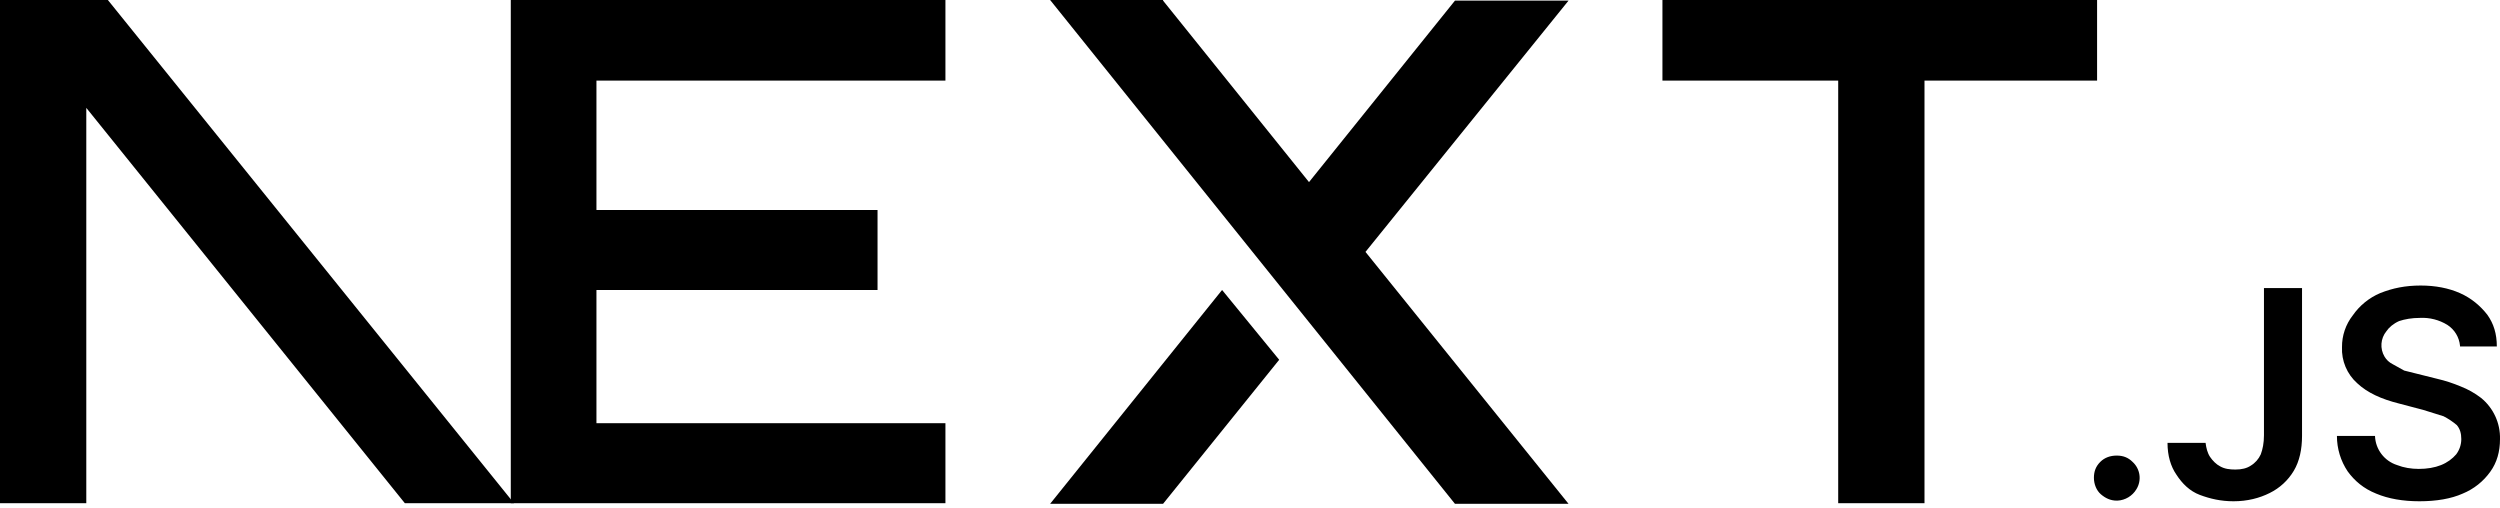
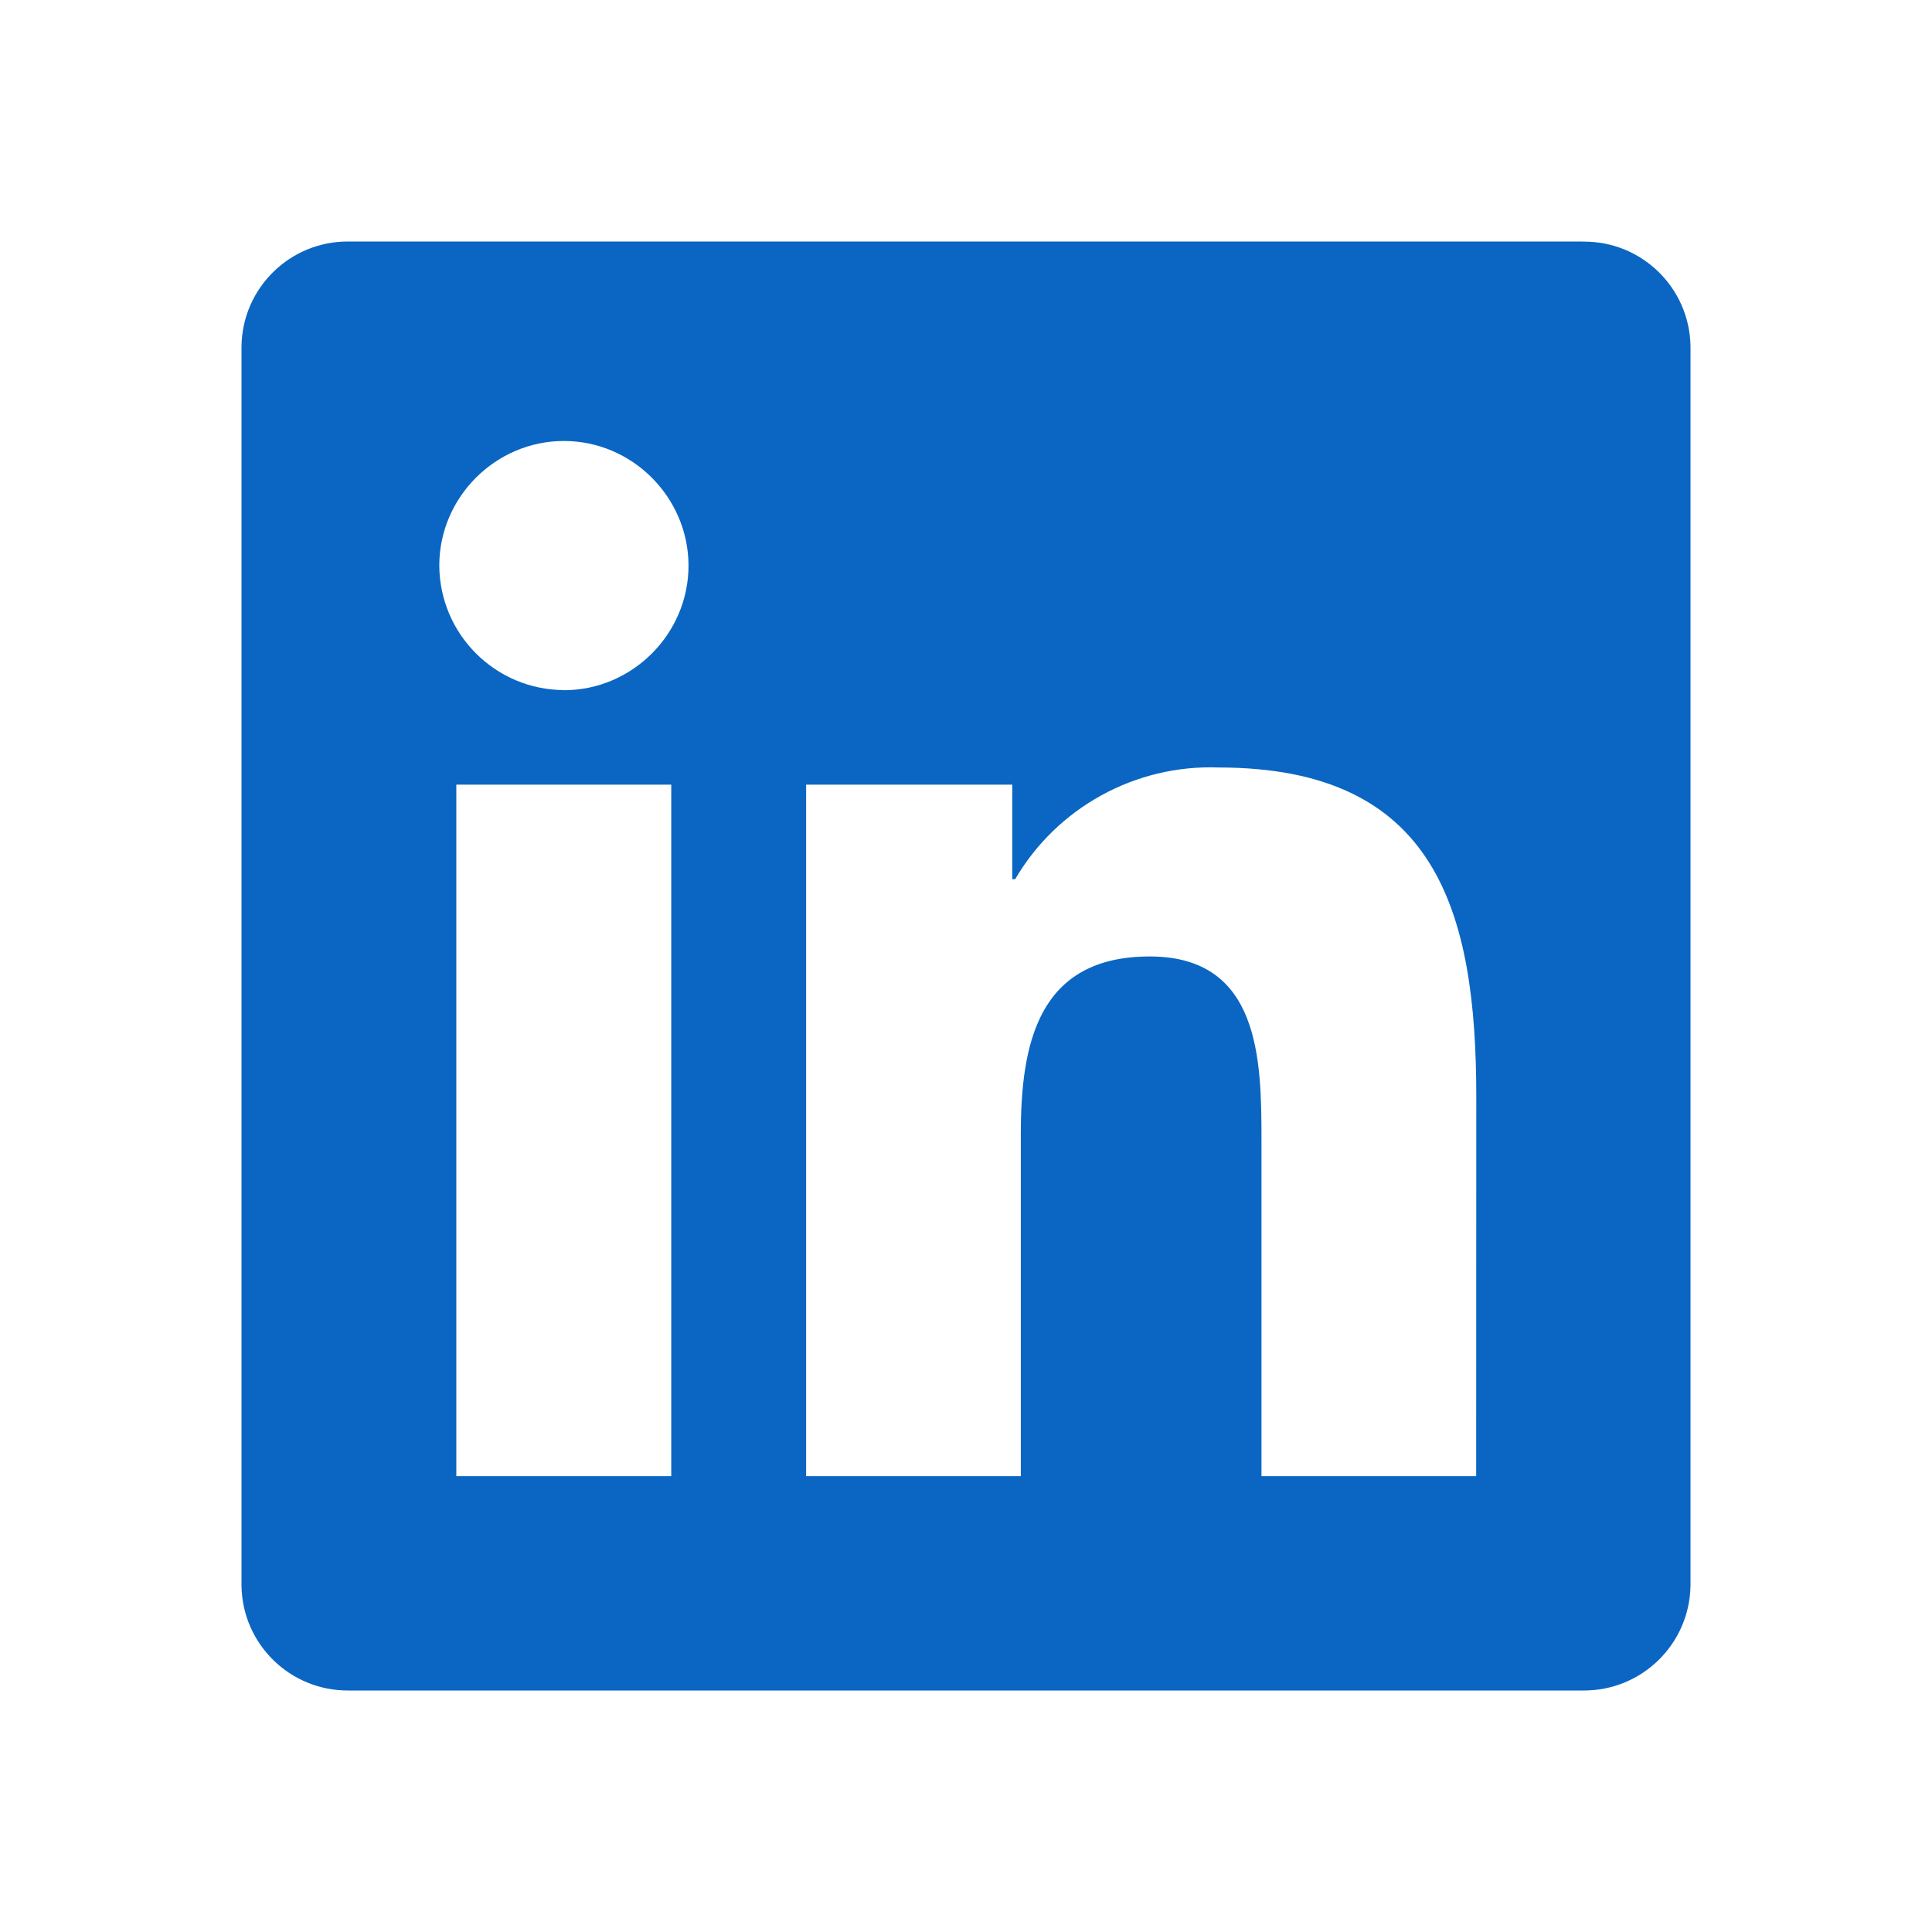
- <svg xmlns="http://www.w3.org/2000/svg" fill="none" viewBox="0 0 394 80">
-   <path fill="#000" d="M262 0h68.5v12.7h-27.2v66.6h-13.6V12.7H262V0ZM149 0v12.7H94v20.4h44.3v12.6H94v21h55v12.6H80.5V0h68.7zm34.3 0h-17.8l63.8 79.4h17.9l-32-39.7 32-39.6h-17.9l-23 28.6-23-28.6zm18.3 56.7-9-11-27.1 33.7h17.8l18.3-22.7z" />
-   <path fill="#000" d="M81 79.3 17 0H0v79.3h13.6V17l50.2 62.3H81Zm252.6-.4c-1 0-1.8-.4-2.5-1s-1.1-1.6-1.1-2.6.3-1.8 1-2.5 1.6-1 2.6-1 1.8.3 2.5 1a3.4 3.4 0 0 1 .6 4.3 3.7 3.7 0 0 1-3 1.8zm23.2-33.5h6v23.3c0 2.1-.4 4-1.3 5.5a9.1 9.1 0 0 1-3.8 3.5c-1.6.8-3.5 1.3-5.7 1.3-2 0-3.7-.4-5.3-1s-2.8-1.8-3.7-3.2c-.9-1.3-1.4-3-1.4-5h6c.1.8.3 1.6.7 2.2s1 1.2 1.6 1.5c.7.4 1.5.5 2.4.5 1 0 1.8-.2 2.4-.6a4 4 0 0 0 1.6-1.8c.3-.8.5-1.8.5-3V45.5zm30.9 9.1a4.4 4.4 0 0 0-2-3.3 7.5 7.5 0 0 0-4.3-1.1c-1.3 0-2.4.2-3.3.5-.9.4-1.6 1-2 1.6a3.5 3.5 0 0 0-.3 4c.3.5.7.9 1.3 1.2l1.8 1 2 .5 3.2.8c1.3.3 2.5.7 3.7 1.2a13 13 0 0 1 3.2 1.8 8.1 8.1 0 0 1 3 6.5c0 2-.5 3.7-1.5 5.1a10 10 0 0 1-4.4 3.5c-1.8.8-4.1 1.2-6.8 1.2-2.6 0-4.9-.4-6.8-1.2-2-.8-3.4-2-4.5-3.5a10 10 0 0 1-1.7-5.6h6a5 5 0 0 0 3.5 4.6c1 .4 2.2.6 3.4.6 1.3 0 2.5-.2 3.5-.6 1-.4 1.8-1 2.4-1.7a4 4 0 0 0 .8-2.4c0-.9-.2-1.6-.7-2.2a11 11 0 0 0-2.1-1.4l-3.2-1-3.8-1c-2.8-.7-5-1.7-6.6-3.2a7.2 7.2 0 0 1-2.4-5.7 8 8 0 0 1 1.7-5 10 10 0 0 1 4.3-3.5c2-.8 4-1.2 6.4-1.2 2.3 0 4.4.4 6.2 1.2 1.8.8 3.2 2 4.3 3.4 1 1.4 1.5 3 1.5 5h-5.8z" />
+ <svg xmlns="http://www.w3.org/2000/svg" viewBox="0 0 16 16" fill="none">
+   <g id="SVGRepo_bgCarrier" stroke-width="0" />
+   <g id="SVGRepo_tracerCarrier" stroke-linecap="round" stroke-linejoin="round" />
+   <g id="SVGRepo_iconCarrier">
+     <path fill="#0A66C2" d="M12.225 12.225h-1.778V9.44c0-.664-.012-1.519-.925-1.519-.926 0-1.068.724-1.068 1.47v2.834H6.676V6.498h1.707v.783h.024c.348-.594.996-.95 1.684-.925 1.802 0 2.135 1.185 2.135 2.728l-.001 3.14zM4.67 5.715a1.037 1.037 0 01-1.032-1.031c0-.566.466-1.032 1.032-1.032.566 0 1.031.466 1.032 1.032 0 .566-.466 1.032-1.032 1.032zm.889 6.51h-1.78V6.498h1.78v5.727zM13.11 2H2.885A.88.88 0 002 2.866v10.268a.88.88 0 00.885.866h10.226a.882.882 0 00.889-.866V2.865a.88.88 0 00-.889-.864z" data-darkreader-inline-fill="" style="--darkreader-inline-fill: #08529b;" />
+   </g>
</svg>
